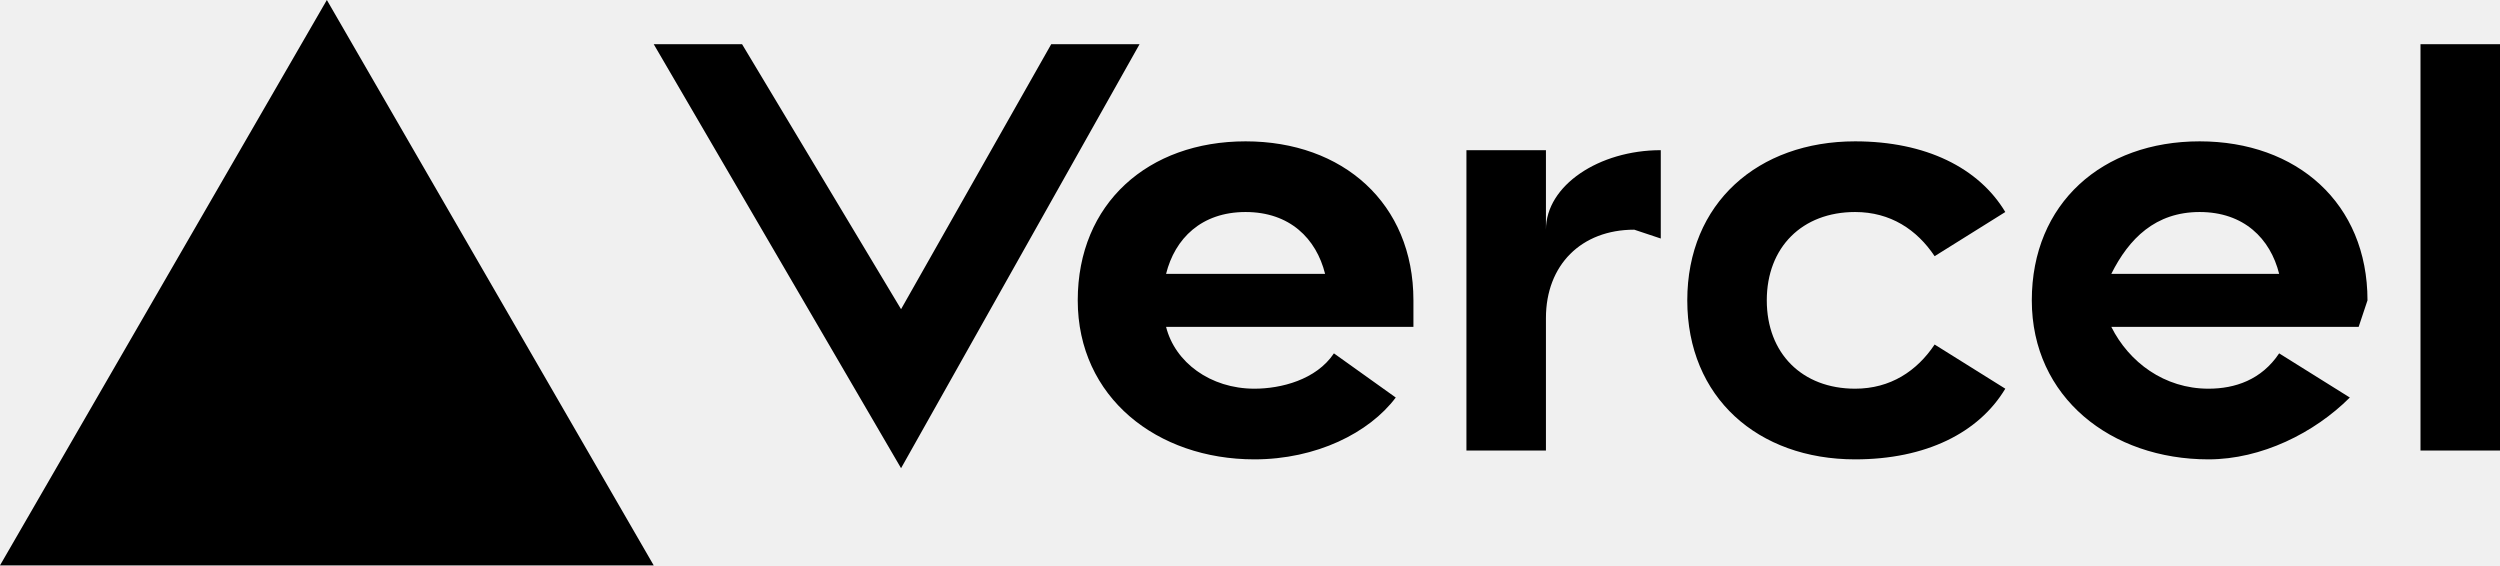
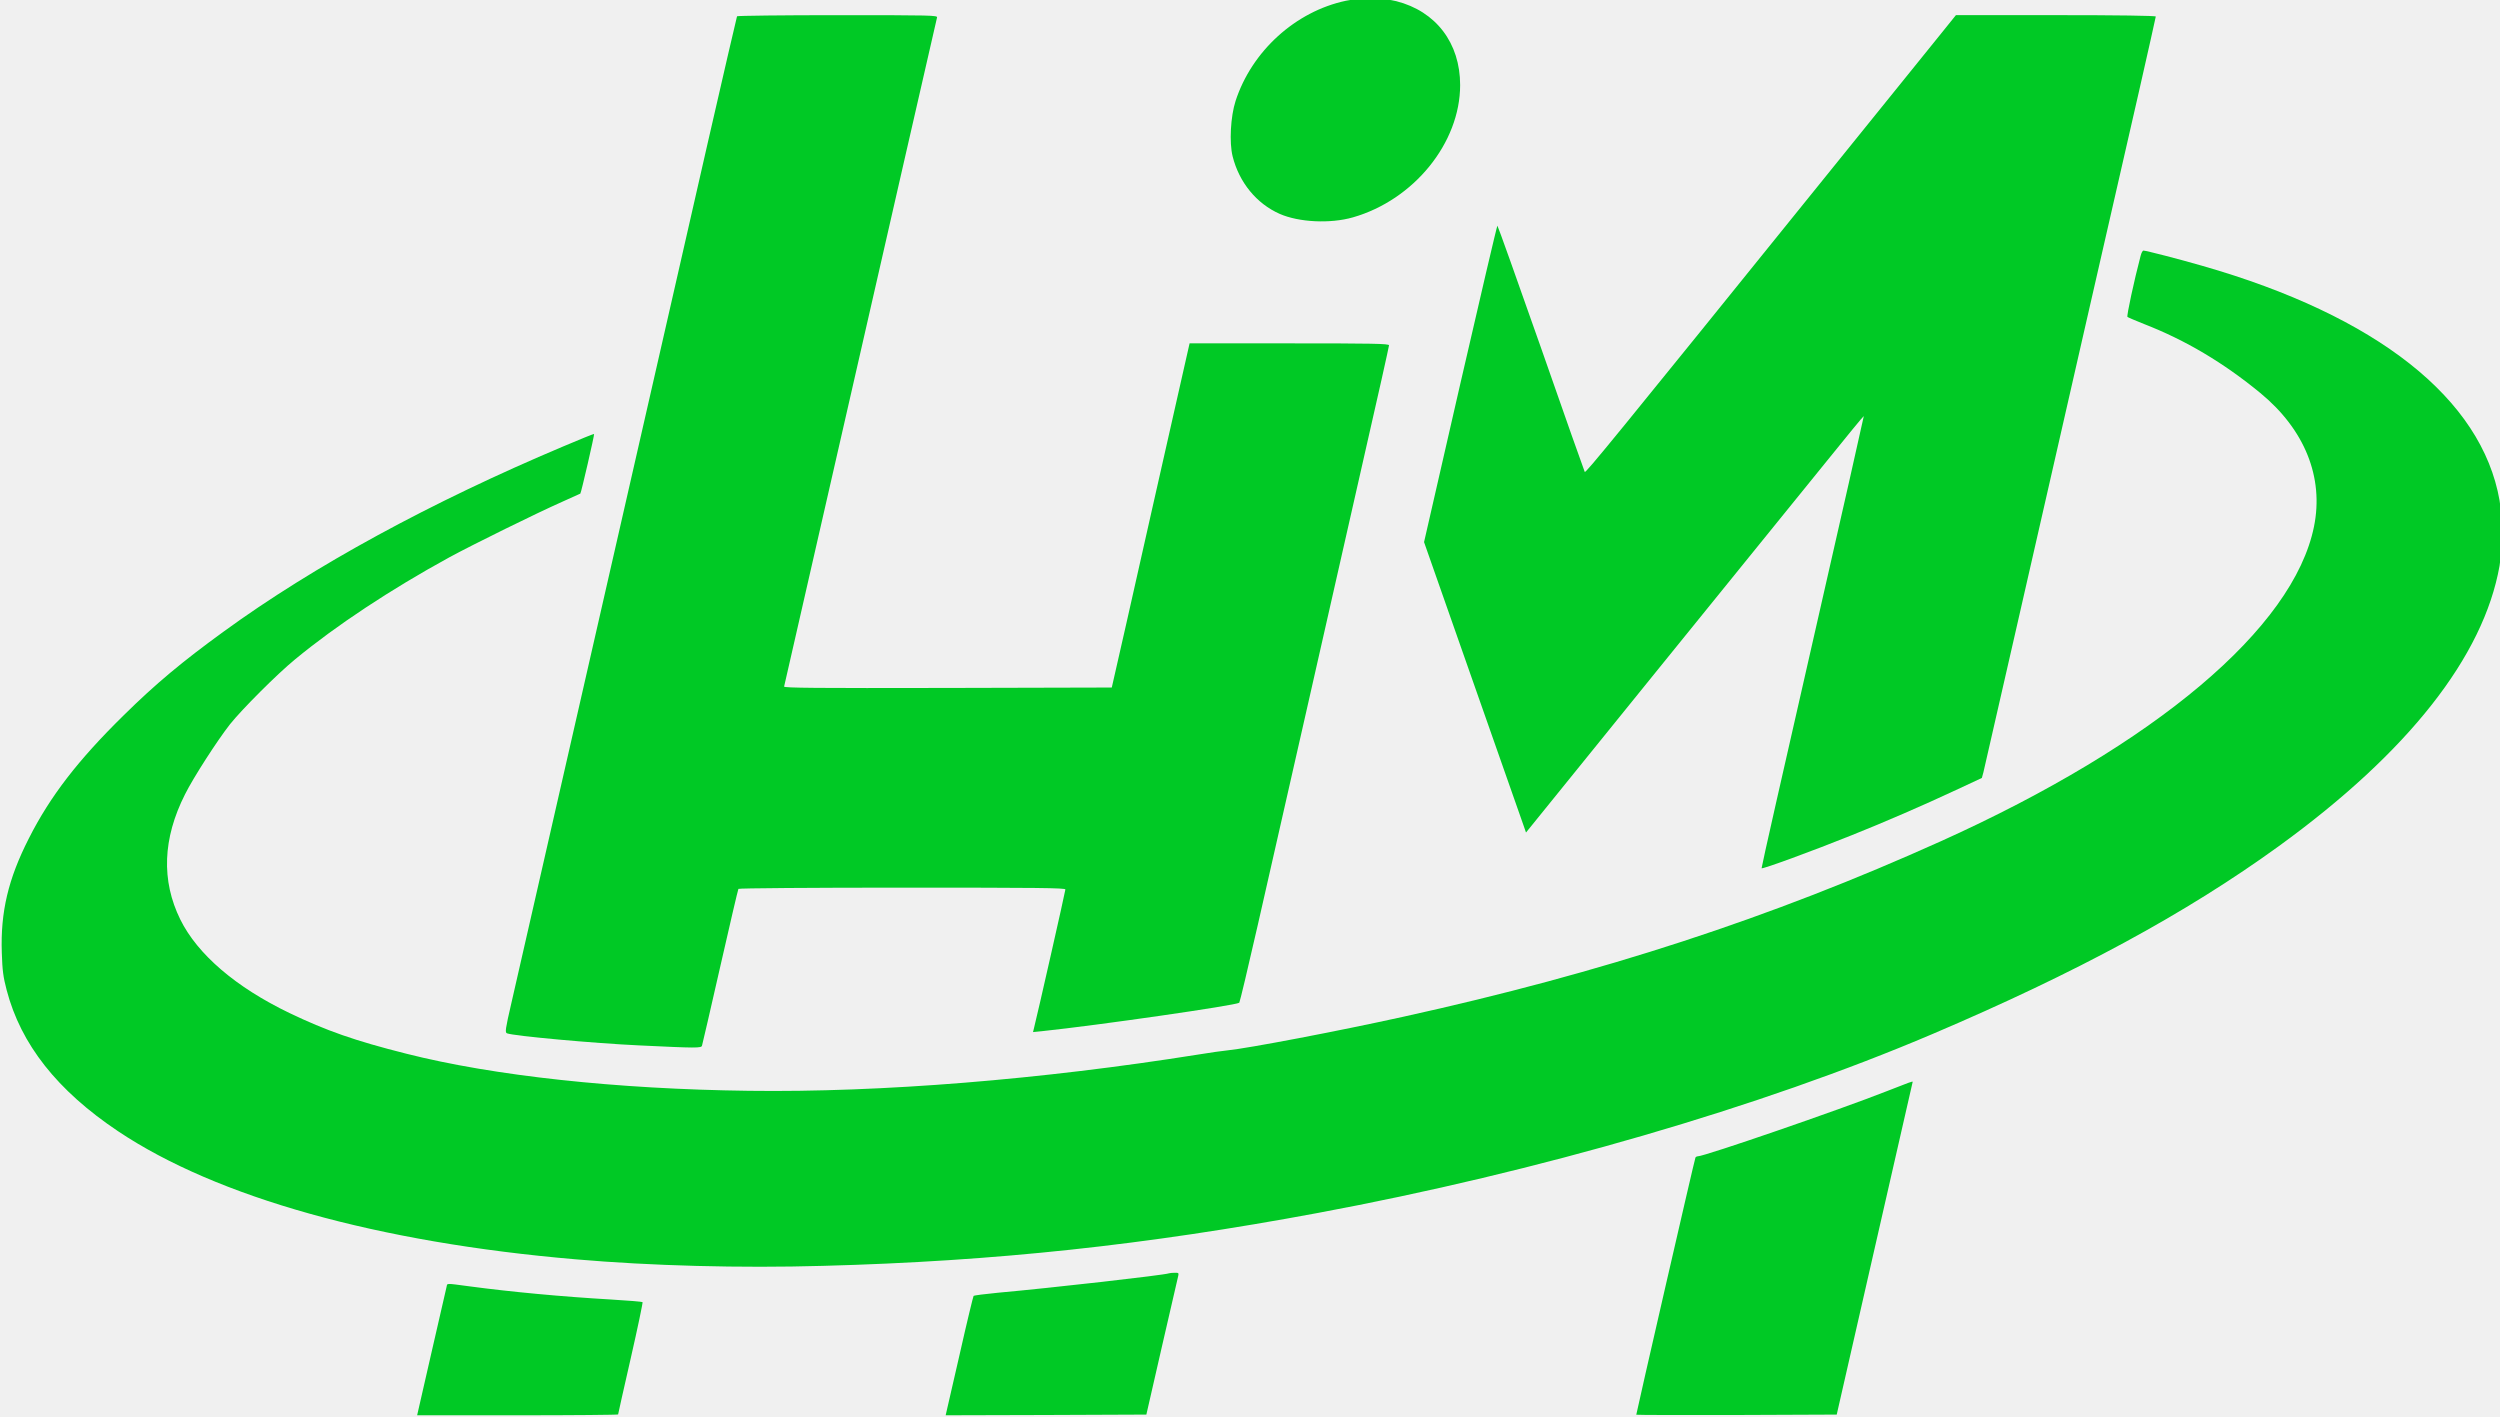
- <svg xmlns="http://www.w3.org/2000/svg" fill="none" viewBox="0 0 283 64">
-   <path fill="black" d="M141 16c-11 0-19 7-19 18s9 18 20 18c7 0 13-3 16-7l-7-5c-2 3-6 4-9 4-5 0-9-3-10-7h28v-3c0-11-8-18-19-18zm-9 15c1-4 4-7 9-7s8 3 9 7h-18zm117-15c-11 0-19 7-19 18s9 18 20 18c6 0 12-3 16-7l-8-5c-2 3-5 4-8 4-5 0-9-3-11-7h28l1-3c0-11-8-18-19-18zm-10 15c2-4 5-7 10-7s8 3 9 7h-19zm-39 3c0 6 4 10 10 10 4 0 7-2 9-5l8 5c-3 5-9 8-17 8-11 0-19-7-19-18s8-18 19-18c8 0 14 3 17 8l-8 5c-2-3-5-5-9-5-6 0-10 4-10 10zm83-29v46h-9V5h9zM37 0l37 64H0L37 0zm92 5-27 48L74 5h10l18 30 17-30h10zm59 12v10l-3-1c-6 0-10 4-10 10v15h-9V17h9v9c0-5 6-9 13-9z" />
+ <svg xmlns="http://www.w3.org/2000/svg" width="90" height="51" fill="none" viewBox="0 0 90 51">
+   <g fill="#00C925" clip-path="url(#clip0_697_475)">
+     <path d="M48.455.027c-1.82.384-3.395 1.82-3.975 3.61-.18.558-.23 1.5-.105 1.994.235.937.86 1.7 1.695 2.069.695.304 1.82.359 2.635.125 2.196-.629 3.86-2.683 3.86-4.762 0-1.515-.87-2.657-2.3-3.021-.45-.115-1.315-.125-1.81-.015zM26.533.586c-.01.02-.495 2.113-1.075 4.646-.575 2.538-1.345 5.888-1.7 7.454-.655 2.866-4.91 21.493-5.35 23.432-.22.947-.23 1.052-.156 1.082.245.095 3.13.359 4.75.434 2.076.1 2.246.1 2.27.01.016-.045.31-1.322.656-2.842.345-1.52.64-2.782.655-2.802.015-.025 2.67-.045 5.9-.045 4.891 0 5.871.01 5.871.065 0 .06-1.01 4.527-1.13 4.99l-.035.145.345-.035c1.945-.204 6.976-.927 7.08-1.022.02-.02.32-1.276.666-2.797.345-1.52 1.135-4.99 1.75-7.703.615-2.717 1.535-6.77 2.045-9.019.515-2.243.93-4.113.93-4.148 0-.06-.595-.07-3.59-.07h-3.59l-1.316 5.819c-.72 3.206-1.35 5.992-1.4 6.197l-.085.374-5.91.015c-4.72.01-5.906 0-5.886-.05a11356.247 11356.247 0 002.475-10.834c.386-1.675 1.216-5.32 1.85-8.101.636-2.782 1.166-5.1 1.18-5.15.026-.08-.17-.085-3.575-.085-1.98 0-3.61.02-3.625.04zM69.923 1.154c-.76.937-2.376 2.941-4.22 5.225-7.637 9.463-8.622 10.664-8.652 10.61-.02-.036-.73-2.045-1.575-4.468-.85-2.418-1.555-4.397-1.57-4.397-.015 0-.615 2.562-1.335 5.693l-1.305 5.699 1.75 4.986c.965 2.742 1.79 5.095 1.835 5.224l.085.245 4.696-5.804c2.585-3.185 5.315-6.566 6.075-7.498.755-.937 1.38-1.7 1.39-1.69.005.005-.82 3.664-1.84 8.127-1.02 4.462-1.85 8.131-1.84 8.151.015.045 1.825-.618 3.24-1.187 1.15-.458 2.6-1.086 3.76-1.63l.93-.434.056-.204c.025-.115.57-2.488 1.205-5.27l2.48-10.868c.73-3.196 1.595-6.98 1.925-8.416.325-1.436.595-2.628.595-2.653 0-.03-1.35-.05-3.595-.05h-3.6l-.49.609z" />
+     <path d="M77.063 9.206c-.235.892-.51 2.173-.475 2.203.025.02.295.135.595.255 1.5.583 2.865 1.396 4.186 2.482 1.6 1.316 2.295 3.037 1.935 4.811-.74 3.65-5.7 7.838-13.422 11.323-6.14 2.767-12.18 4.741-19.377 6.326-2.325.514-5.595 1.137-6.315 1.207-.155.015-.63.08-1.05.15-5.66.902-11.416 1.37-16.187 1.306-4.755-.06-9.186-.539-12.326-1.336-1.846-.464-2.88-.828-4.21-1.466-1.926-.927-3.306-2.109-3.926-3.365-.69-1.401-.635-2.917.17-4.507.3-.604 1.17-1.95 1.62-2.523.43-.538 1.695-1.805 2.345-2.338 1.476-1.217 3.436-2.513 5.55-3.67.851-.463 3.161-1.6 4.051-1.994.36-.16.655-.294.665-.3.03-.024.515-2.128.495-2.148-.005-.01-.51.194-1.11.449-4.765 2.009-8.986 4.307-12.226 6.666-1.495 1.086-2.44 1.874-3.59 3.006-1.65 1.62-2.656 2.922-3.426 4.447-.74 1.456-1.02 2.642-.97 4.108.02.643.05.868.175 1.346.51 1.95 1.82 3.615 4.01 5.08 3.556 2.379 9.357 4.004 16.477 4.612 2.706.235 5.936.32 8.901.235 6.196-.165 11.611-.748 17.817-1.905 7.921-1.476 15.942-3.809 22.112-6.436 5.201-2.214 9.146-4.353 12.477-6.766 4.655-3.375 7.375-6.83 7.95-10.096.1-.578.1-1.774 0-2.353-.64-3.664-4.42-6.646-10.7-8.445-.866-.25-2.03-.549-2.12-.549-.03 0-.076.085-.1.185zM67.907 39.289c-1.68.663-6.545 2.338-6.785 2.338-.035 0-.07.02-.086.045-.025.035-2.13 9.198-2.13 9.258 0 .01 1.625.015 3.61.01l3.606-.015 1.365-5.982c.755-3.291 1.37-5.988 1.37-5.998 0-.025-.115.015-.95.344zM42.08 45.84c-.17.065-4.256.528-6.15.698-.466.045-.86.095-.881.115-.015.02-.24.942-.49 2.054l-.49 2.133-.025.11 3.615-.01 3.61-.015.56-2.448c.31-1.35.576-2.497.59-2.557.02-.09.006-.105-.13-.1-.09 0-.18.01-.21.02zM16.077 46.324l-.545 2.373-.515 2.253h3.62c1.985 0 3.615-.015 3.615-.03 0-.02.205-.927.455-2.024s.44-2.004.425-2.02c-.015-.014-.53-.059-1.14-.094-1.735-.1-3.6-.274-5.085-.473-.875-.115-.8-.12-.83.015z" />
+   </g>
+   <defs>
+     <clipPath id="clip0_697_475">
+       <path fill="#fff" d="M0 0H90V51H0z" />
+     </clipPath>
+   </defs>
</svg>
